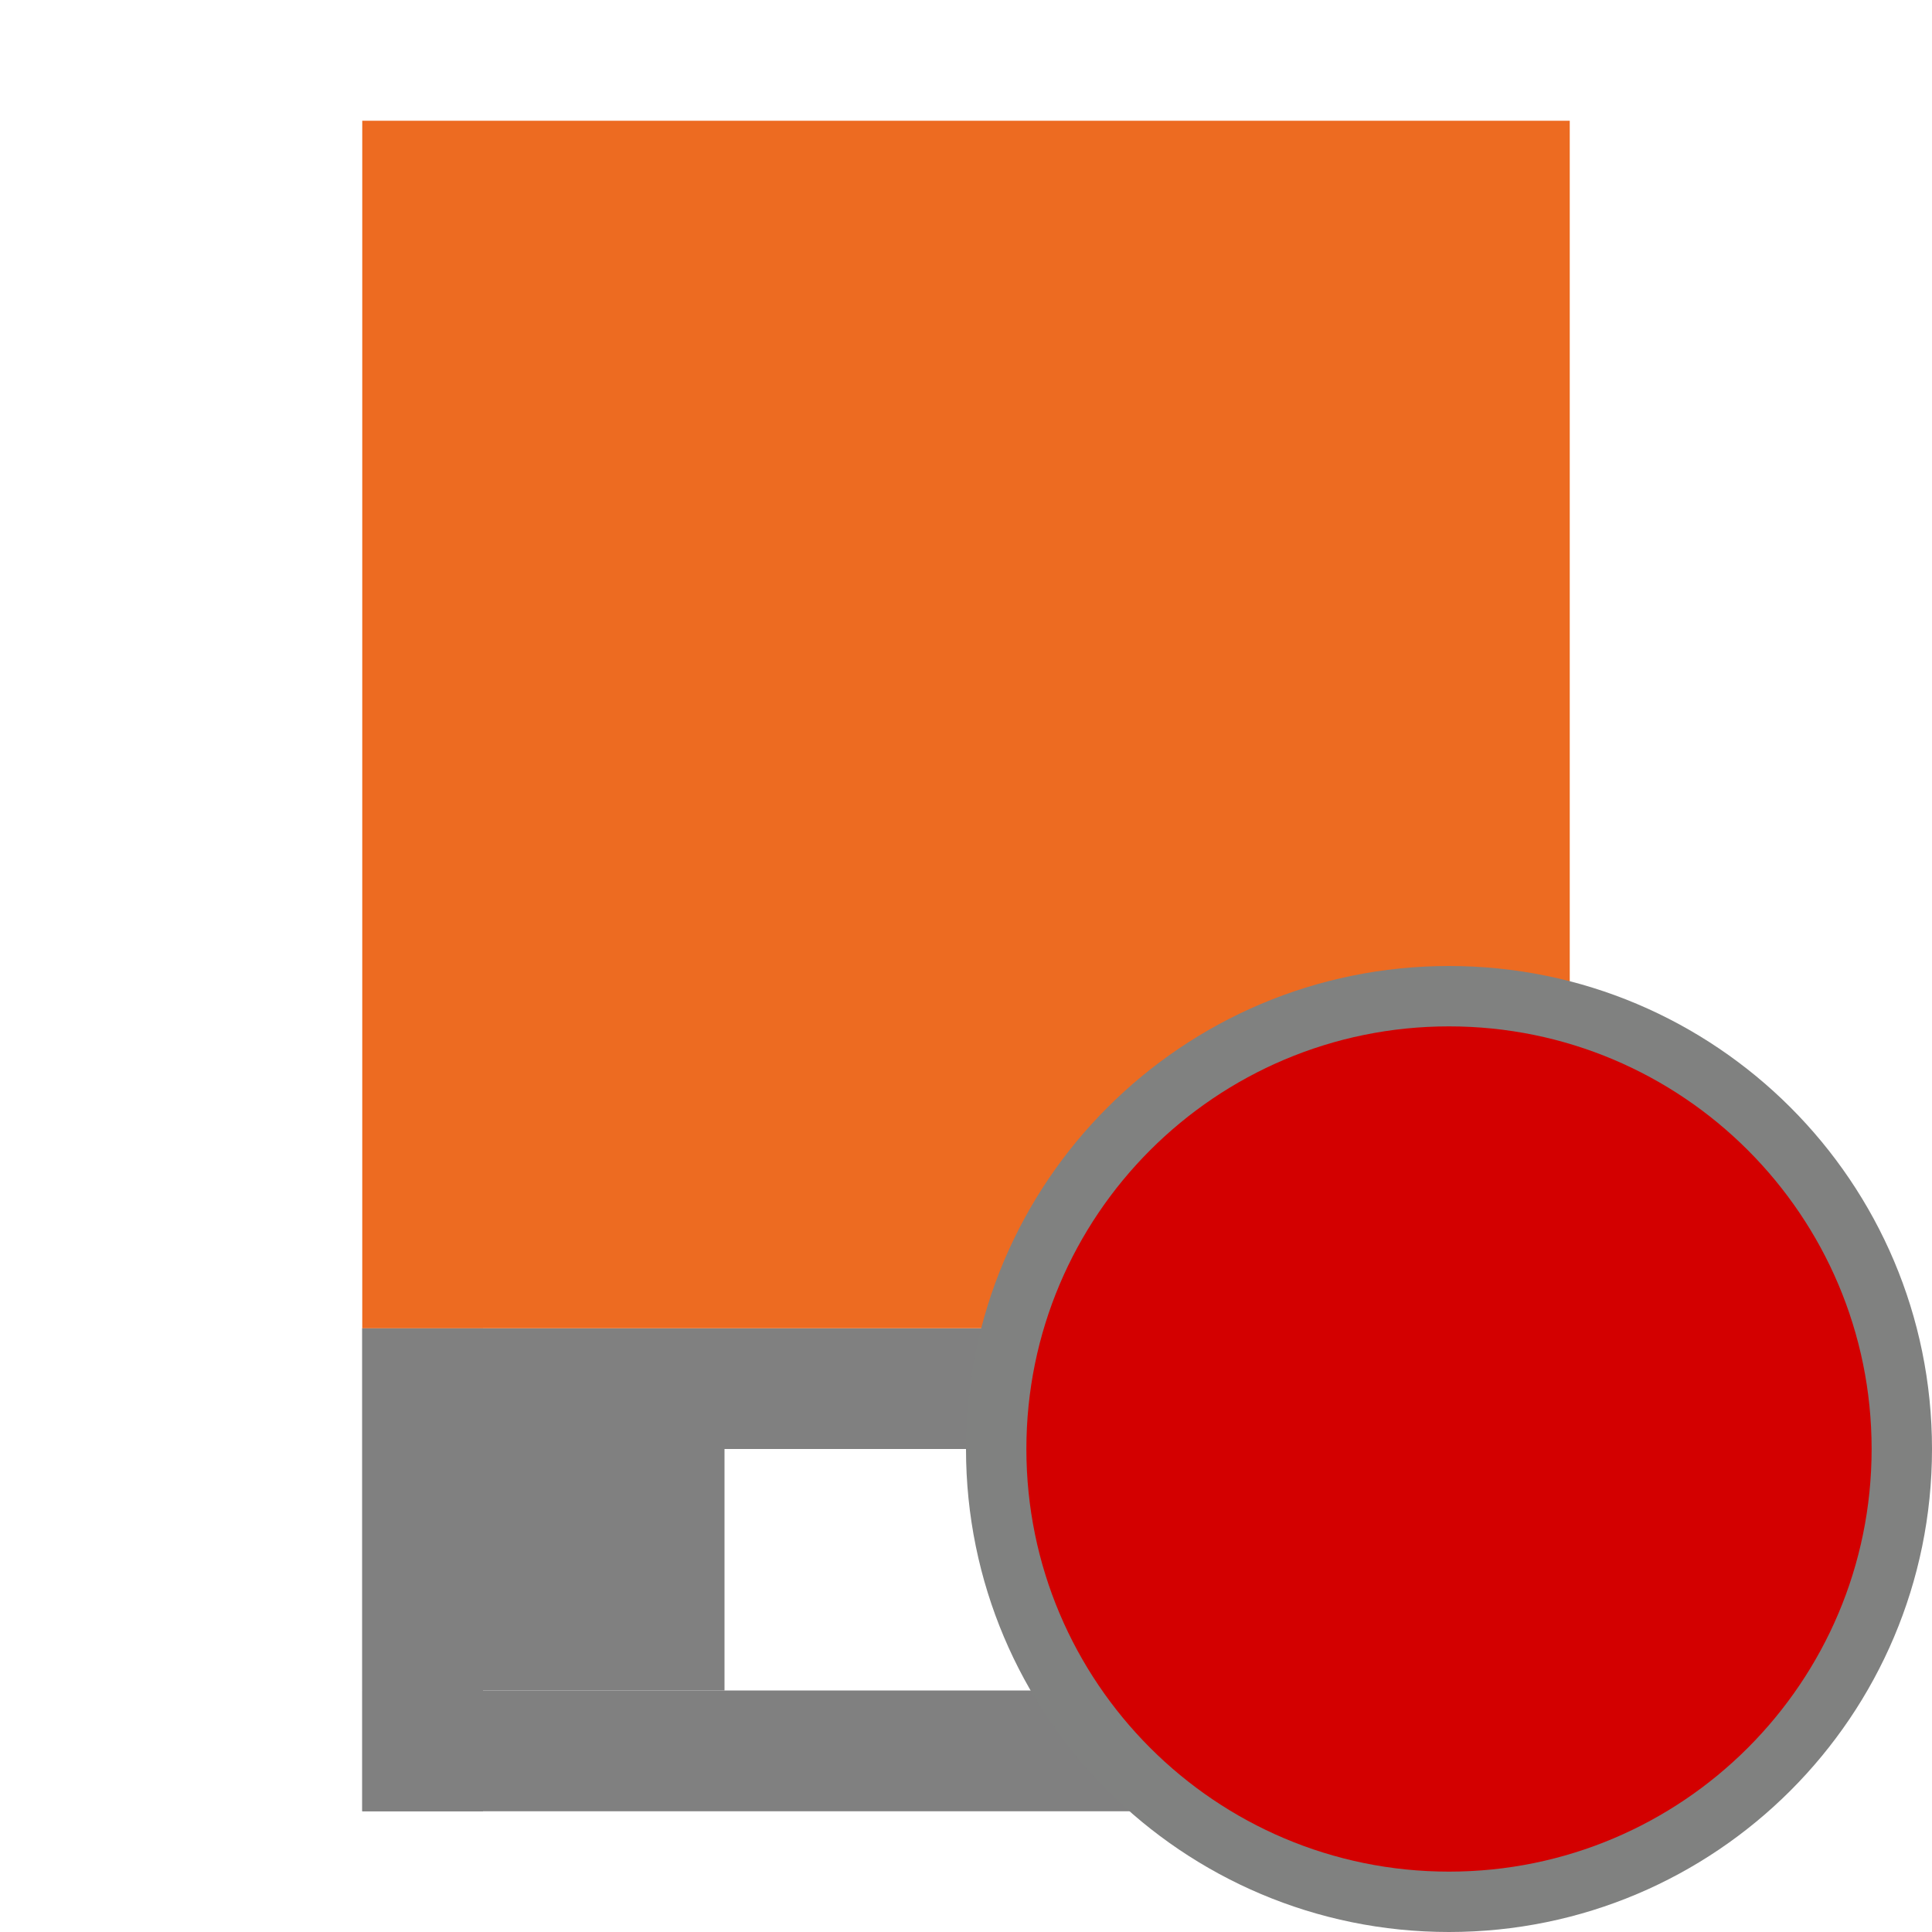
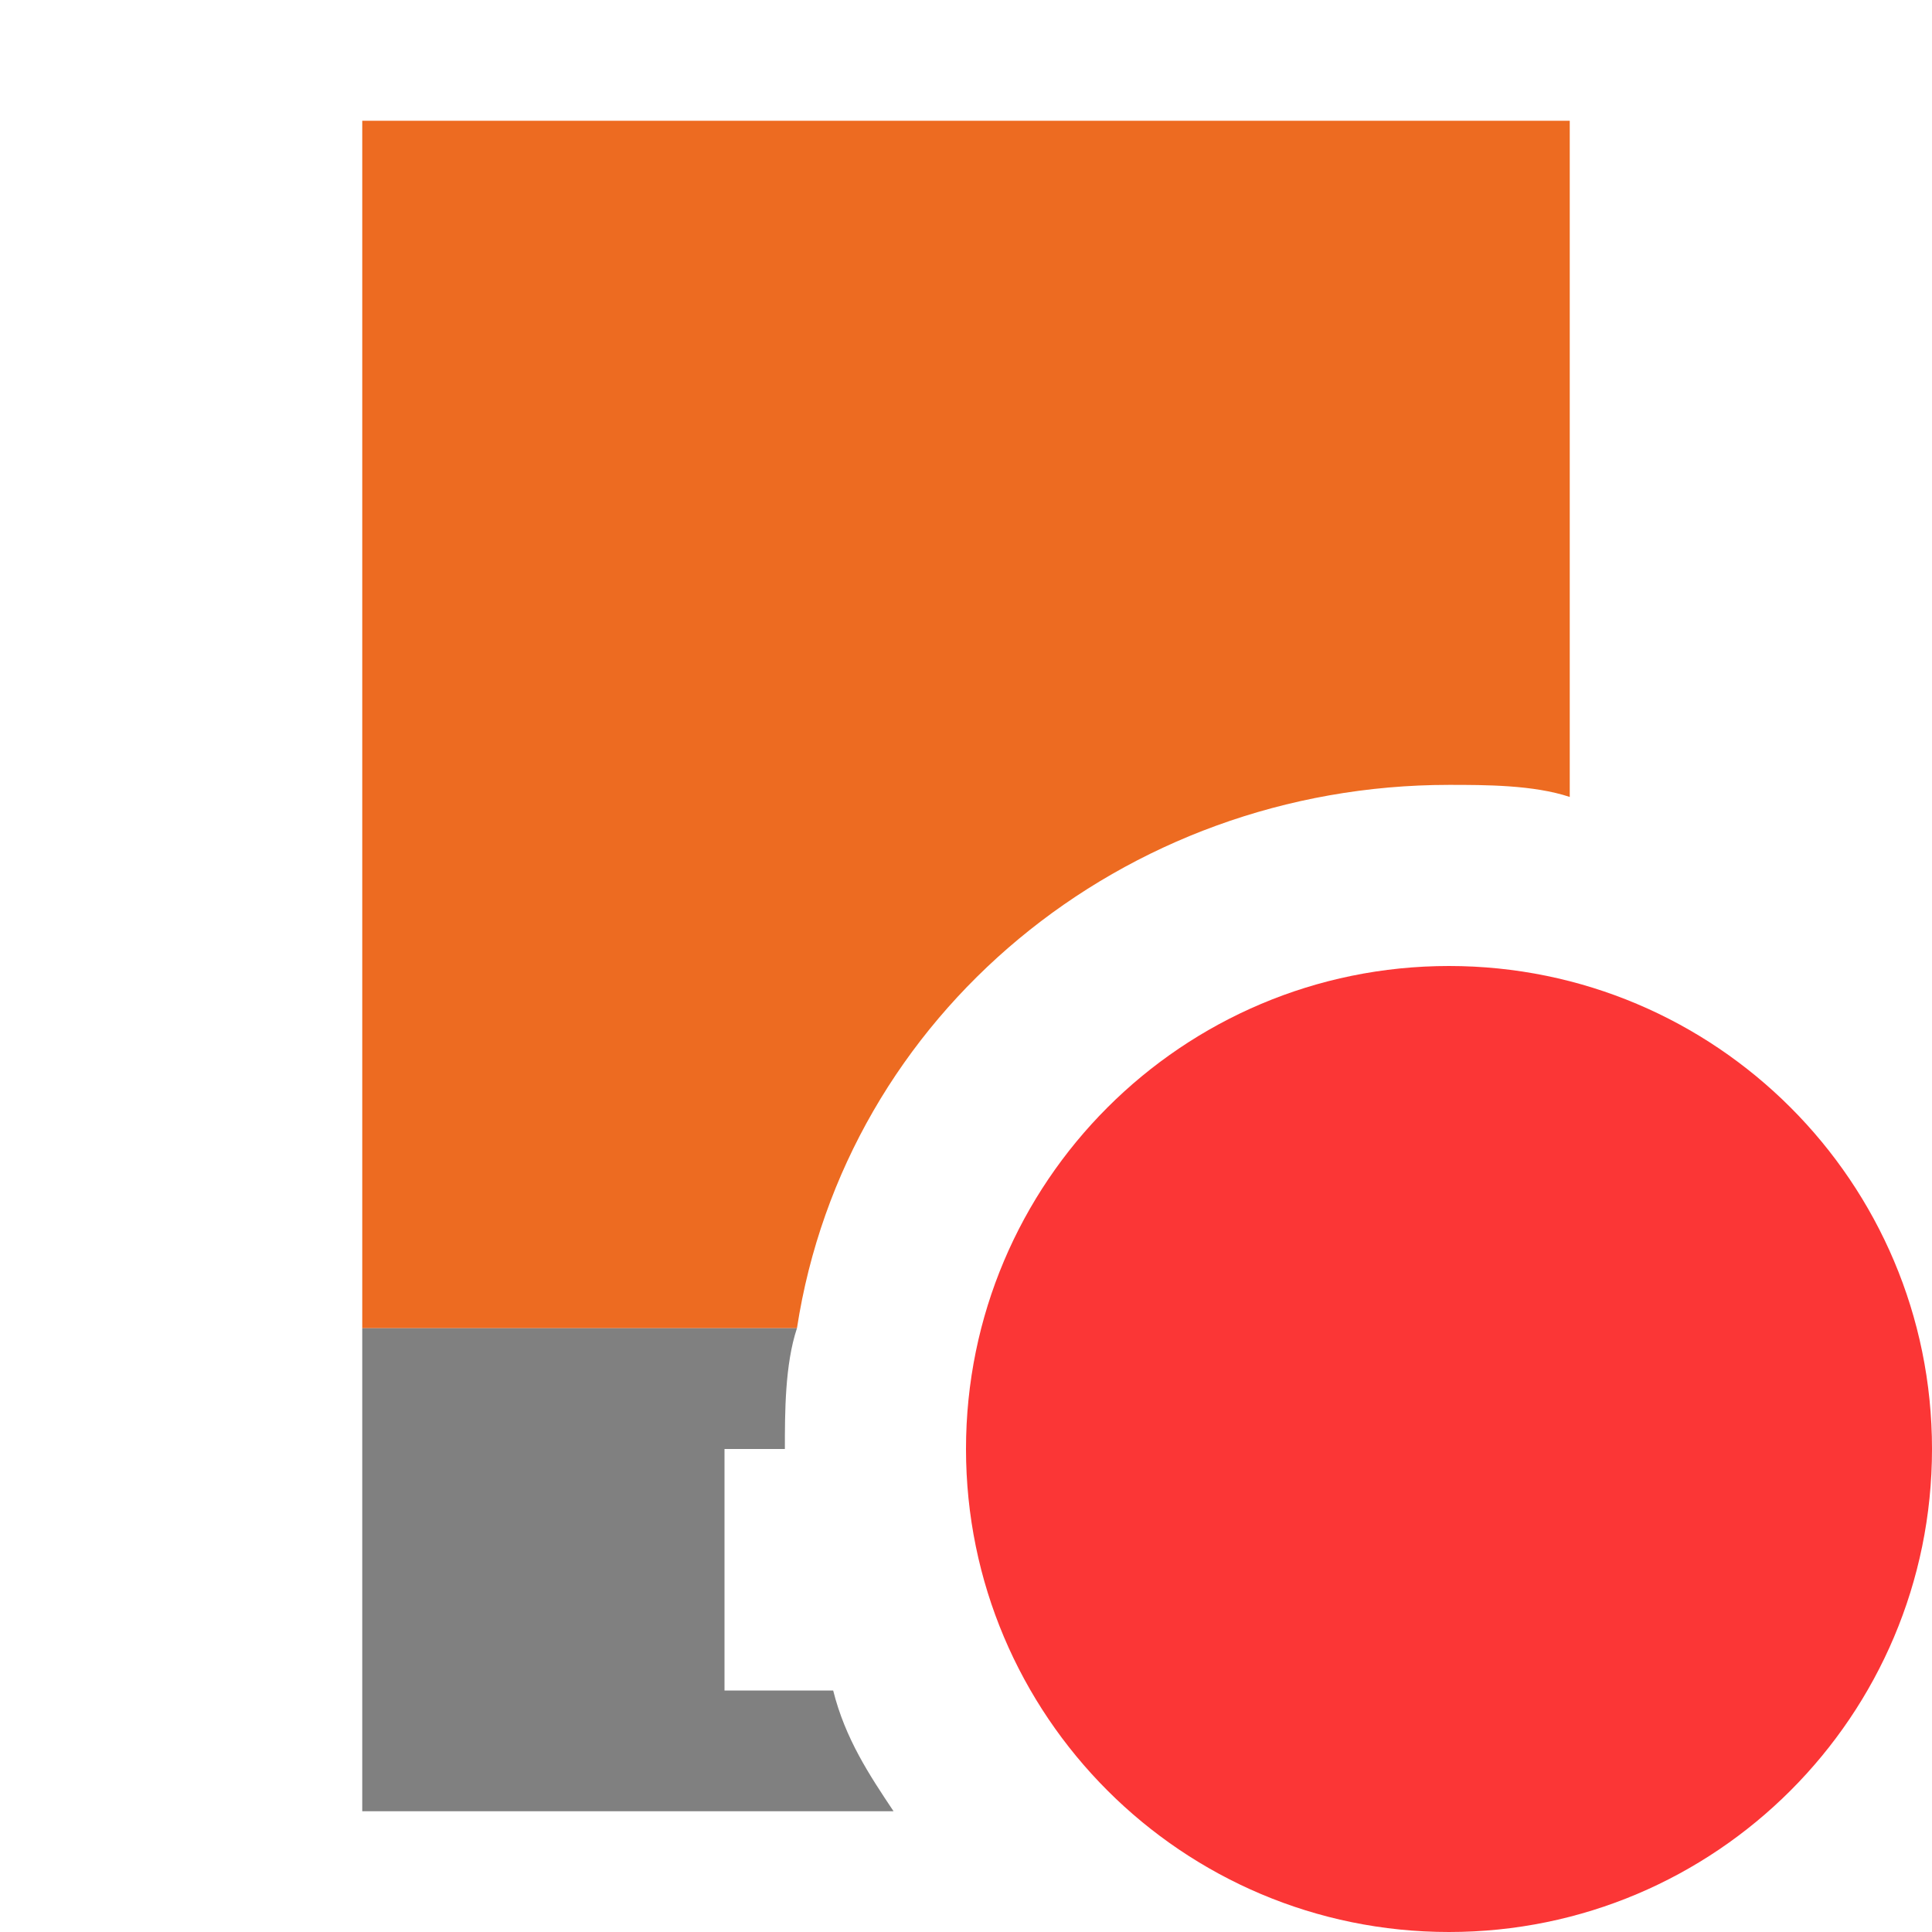
- <svg xmlns="http://www.w3.org/2000/svg" version="1.0" id="Layer_1" x="0px" y="0px" viewBox="0 0 16 16" enable-background="new 0 0 16 16" xml:space="preserve">
-   <g id="sla">
-     <rect x="3" y="11" fill="#808080" width="1" height="4" />
-     <rect x="12" y="11" fill="#808080" width="1" height="4" />
-     <rect x="7.5" y="6.5" transform="matrix(-1.836970e-16 1 -1 -1.836970e-16 19.5 3.5)" fill="#808080" width="1" height="10" />
-     <rect x="7.5" y="9.5" transform="matrix(-1.836970e-16 1 -1 -1.836970e-16 22.5 6.5)" fill="#808080" width="1" height="10" />
-     <rect x="10.5" y="11.5" transform="matrix(-1.836970e-16 1 -1 -1.836970e-16 24.5 1.5)" fill="#808080" width="2" height="3" />
-     <rect x="3.5" y="11.5" transform="matrix(-1.836970e-16 1 -1 -1.836970e-16 17.5 8.5)" fill="#808080" width="2" height="3" />
-     <rect x="3" y="1" fill="#ED6B21" width="10" height="10" />
-     <circle fill="#808180" cx="12" cy="12" r="4" />
-     <circle fill="#D30000" cx="12" cy="12" r="3.5" />
-   </g>
+ <svg xmlns="http://www.w3.org/2000/svg" version="1.1" id="Layer_1" x="0px" y="0px" viewBox="0 0 16 16" enable-background="new 0 0 16 16" xml:space="preserve">
+   <circle fill="#FB3636" cx="12" cy="12" r="4" />
+   <path fill="#ED6B21" d="M12,6.5c0.3,0,0.7,0,1,0.1V1H3v10h3.6C7,8.4,9.3,6.5,12,6.5z" />
+   <path fill="#808080" d="M6.9,14H6v-2h0.5c0-0.3,0-0.7,0.1-1H3v1v2v1h4.4C7.2,14.7,7,14.4,6.9,14z" />
</svg>
